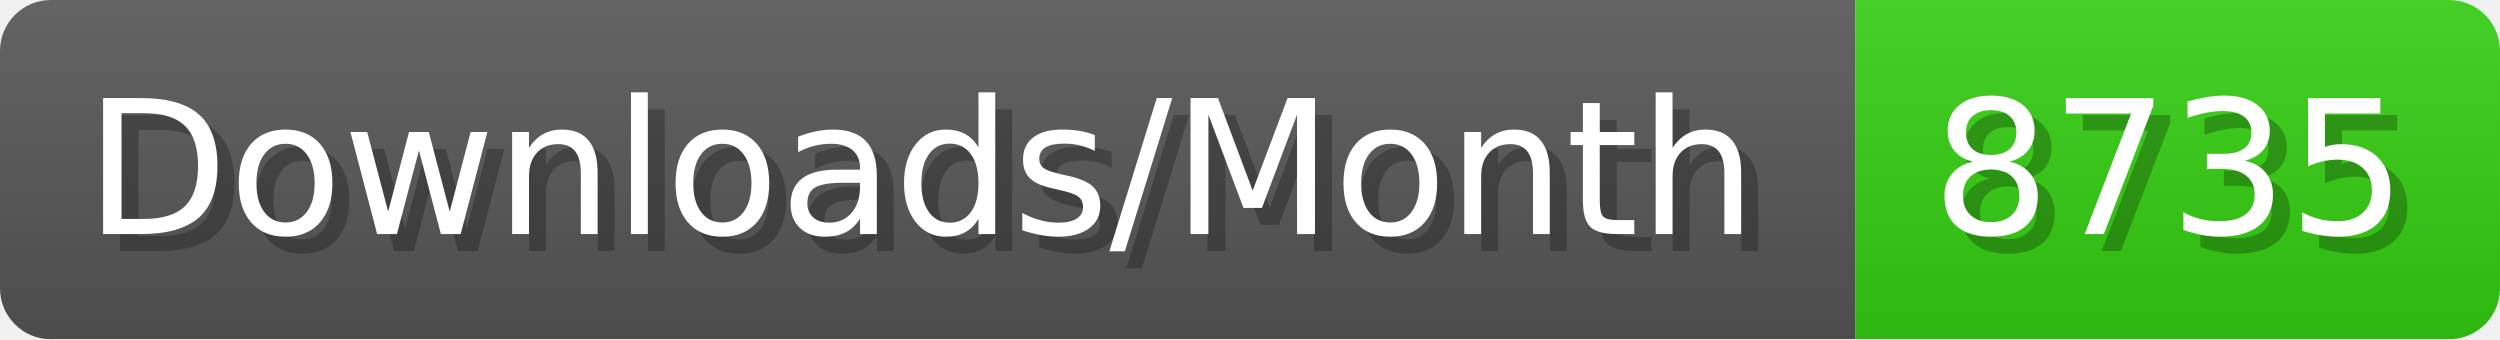
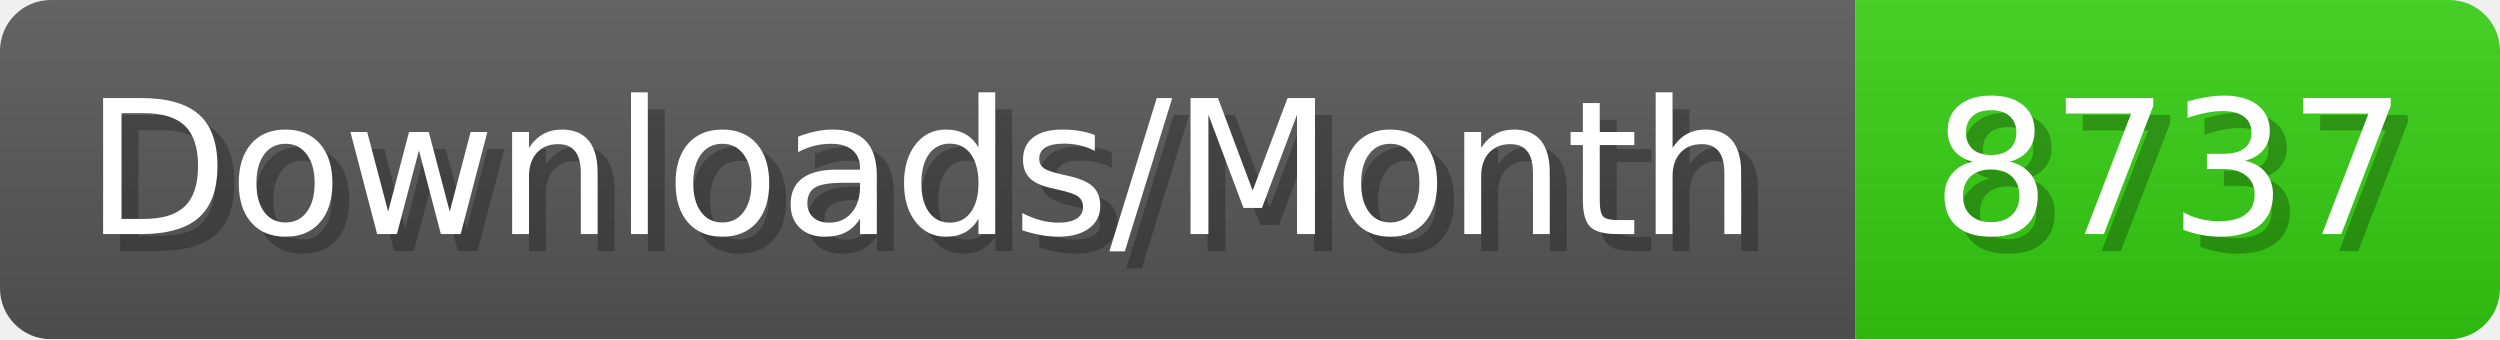
- <svg xmlns="http://www.w3.org/2000/svg" width="147.4" height="20" viewBox="0 0 1474 200" role="img" aria-label="Downloads/Month: 8735">
+ <svg xmlns="http://www.w3.org/2000/svg" width="147.4" height="20" viewBox="0 0 1474 200" role="img" aria-label="Downloads/Month: 8737">
  <linearGradient id="YlXUI" x2="0" y2="100%">
    <stop offset="0" stop-opacity=".1" stop-color="#EEE" />
    <stop offset="1" stop-opacity=".1" />
  </linearGradient>
  <mask id="JHhop">
    <rect width="1474" height="200" rx="30" fill="#FFF" />
  </mask>
  <g mask="url(#JHhop)">
    <rect width="1094" height="200" fill="#555" />
    <rect width="380" height="200" fill="#3C1" x="1094" />
    <rect width="1474" height="200" fill="url(#YlXUI)" />
  </g>
  <g aria-hidden="true" fill="#fff" text-anchor="start" font-family="Verdana,DejaVu Sans,sans-serif" font-size="110">
    <text x="60" y="148" textLength="994" fill="#000" opacity="0.25">Downloads/Month</text>
    <text x="50" y="138" textLength="994">Downloads/Month</text>
-     <text x="1149" y="148" textLength="280" fill="#000" opacity="0.25">8735</text>
-     <text x="1139" y="138" textLength="280">8735</text>
+     <text x="1149" y="148" textLength="280" fill="#000" opacity="0.25">8737</text>
+     <text x="1139" y="138" textLength="280">8737</text>
  </g>
</svg>
